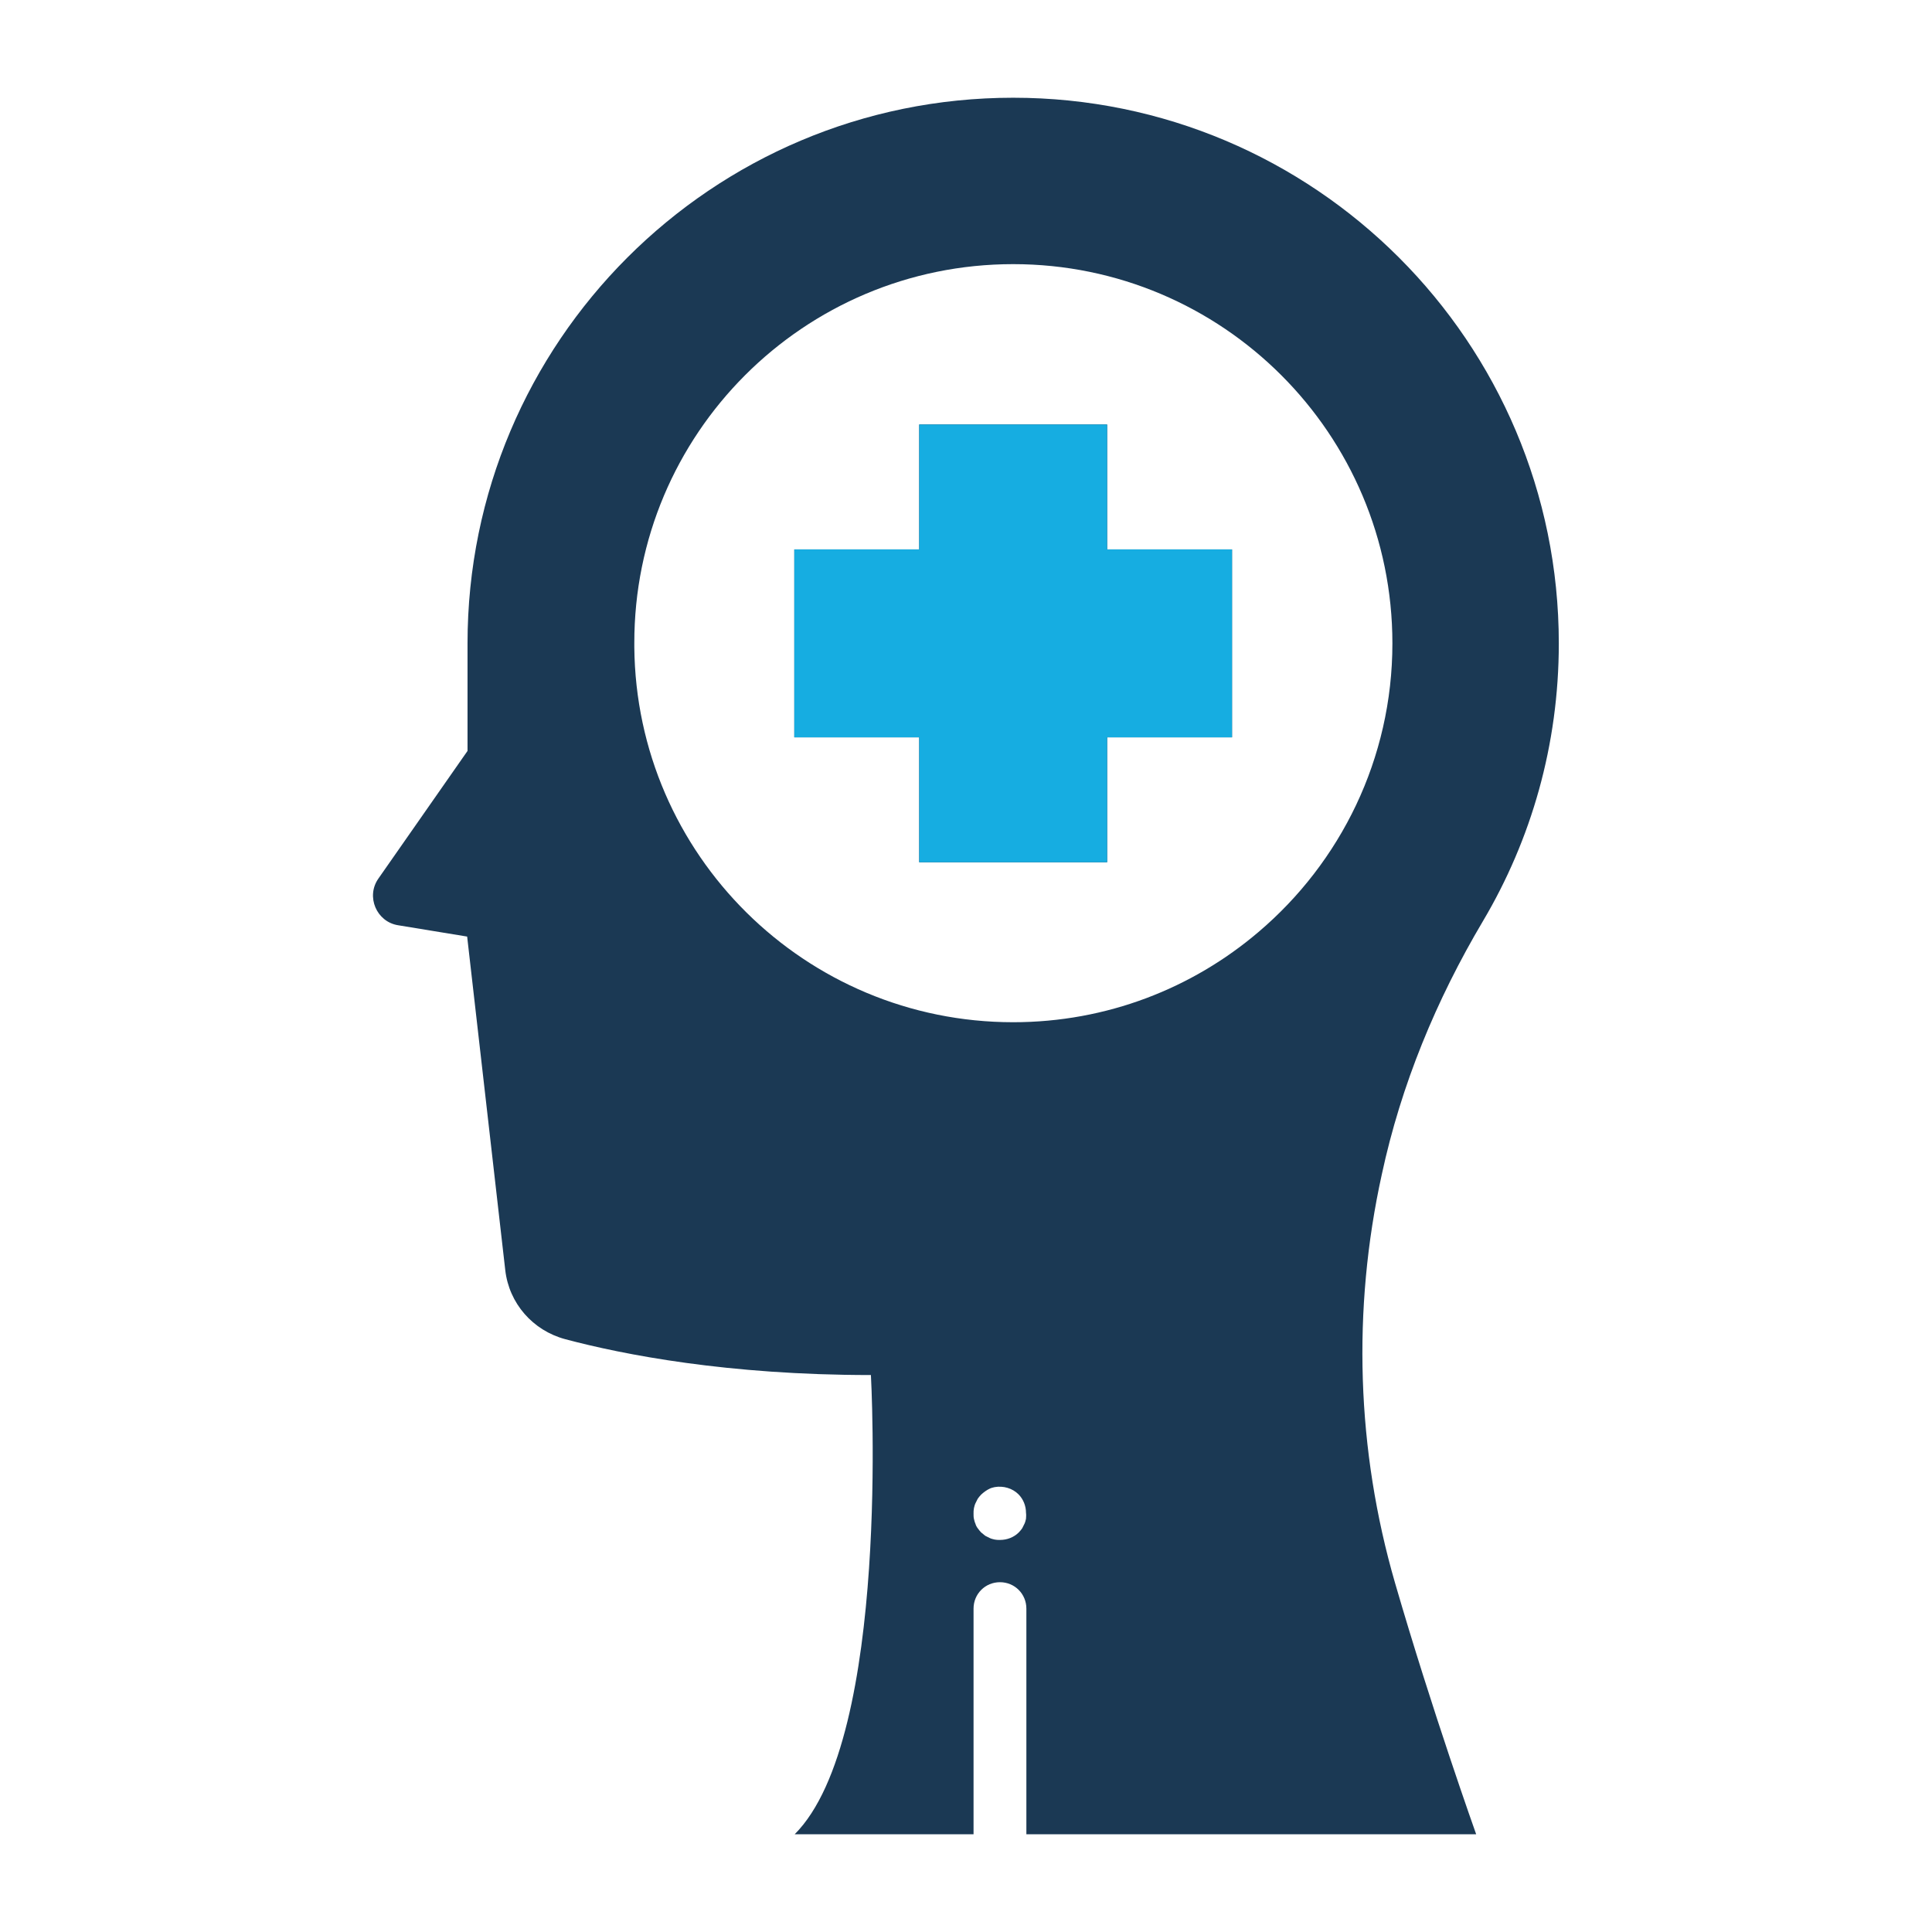
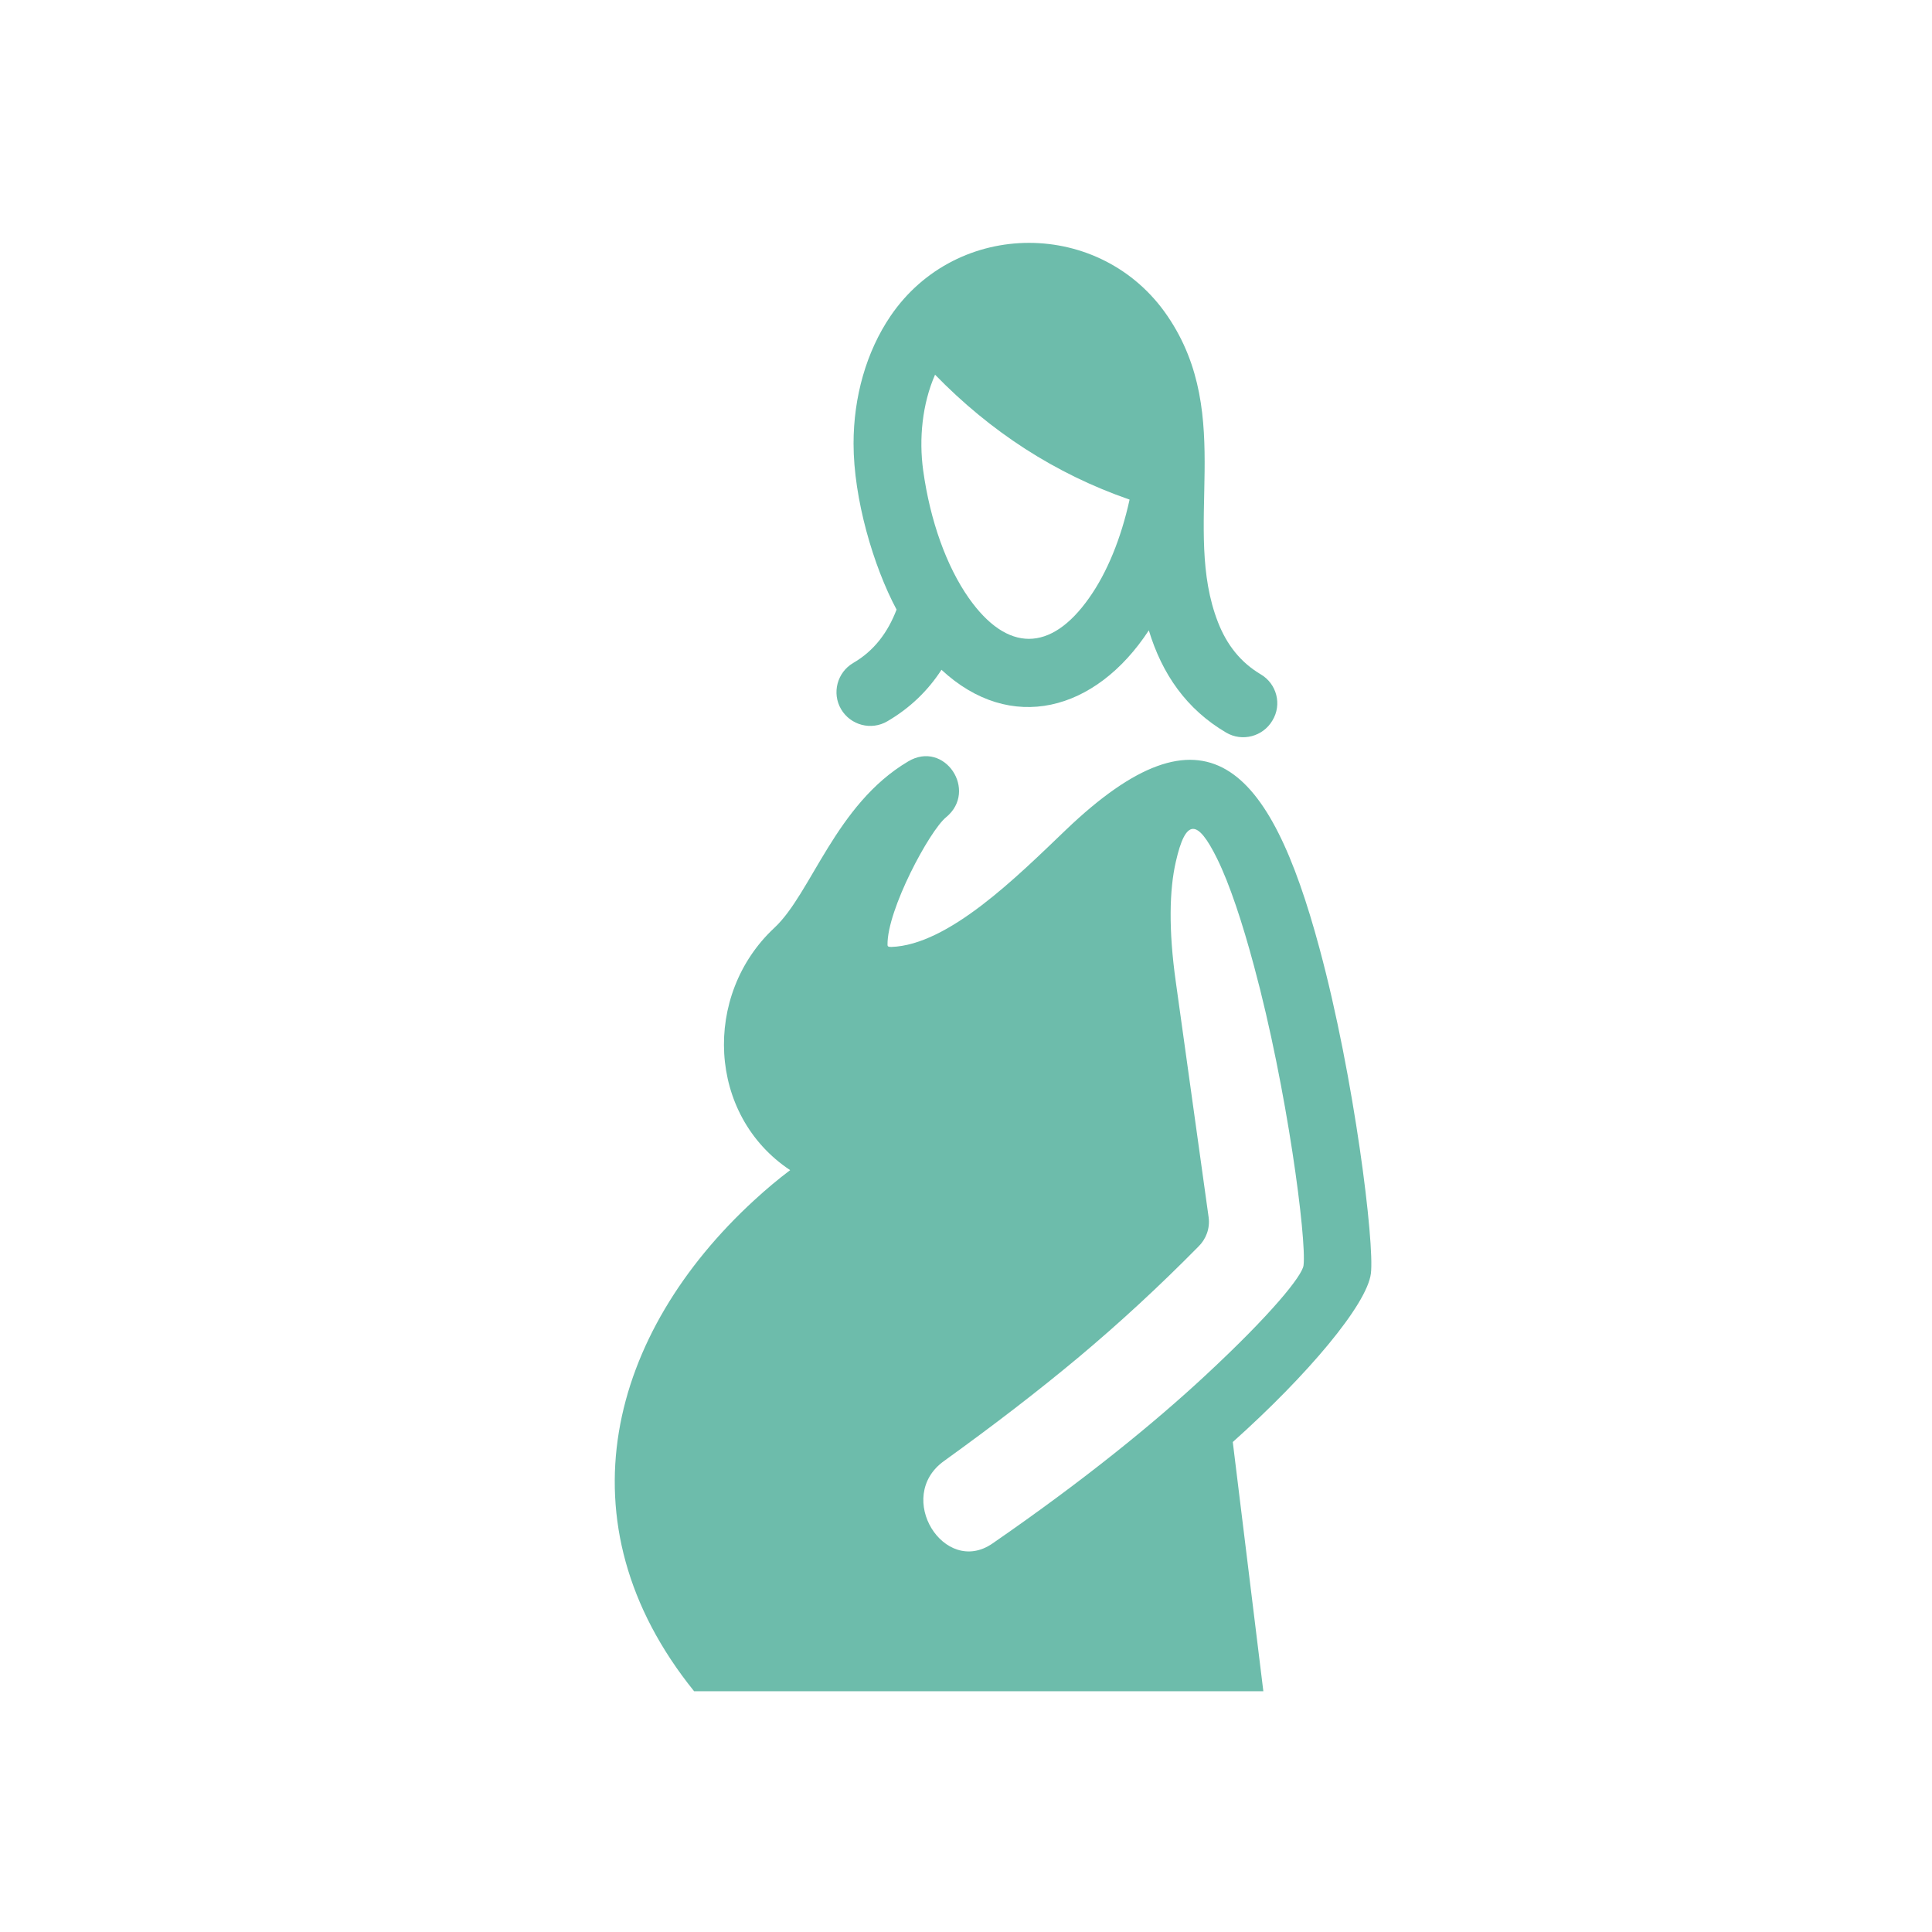
- <svg xmlns="http://www.w3.org/2000/svg" width="800px" height="800px" viewBox="0 0 512 512" id="Layer_1" version="1.1" xml:space="preserve">
-   <style type="text/css">
- 	.st0{fill:#1B3954;}
- 	.st1{fill:#16ADE1;}
- </style>
-   <polygon class="st0" points="326.5,145.6 326.5,195.4 293.4,195.4 293.4,228.5 243.6,228.5 243.6,195.4 210.5,195.4 210.5,145.6   243.6,145.6 243.6,112.5 293.4,112.5 293.4,145.6 " />
-   <polygon class="st1" points="326.5,145.6 326.5,195.4 293.4,195.4 293.4,228.5 243.6,228.5 243.6,195.4 210.5,195.4 210.5,145.6   243.6,145.6 243.6,112.5 293.4,112.5 293.4,145.6 " />
-   <path class="st0" d="M393,244.1c12.8-21.6,20.1-46.7,20.1-73.6c0-79.9-64.8-144.6-144.6-144.6c-79.9,0-144.6,64.8-144.6,144.6  c0,0.3,0,0.7,0,1h0V199l-23.6,33.8c-3.4,4.8-0.5,11.5,5.2,12.4l18.3,3l10.1,88.4c1,8.8,7.3,16,15.9,18.3c15.4,4.1,43,9.5,81,9.5  c0,0,5.4,96.1-20.2,121.7H258v-59.8c0-3.9,3.1-7,7-7s7,3.1,7,7v59.8h119.2c0,0-11.7-32.8-21.5-66.6c-10.2-35.2-11.4-72.4-3.5-108.3  C371.3,287.5,380.6,265,393,244.1z M271.9,402.5c-0.1,0.4-0.2,0.9-0.4,1.3c-0.2,0.4-0.4,0.8-0.6,1.2c-0.3,0.4-0.5,0.7-0.9,1.1  c-1.3,1.3-3.1,2-5,2c-0.5,0-0.9,0-1.4-0.1c-0.4-0.1-0.9-0.2-1.3-0.4c-0.4-0.2-0.8-0.4-1.2-0.6c-0.4-0.3-0.7-0.6-1.1-0.9  c-0.3-0.3-0.6-0.7-0.9-1.1c-0.3-0.4-0.5-0.8-0.6-1.2c-0.2-0.4-0.3-0.9-0.4-1.3c-0.1-0.4-0.1-0.9-0.1-1.4c0-0.5,0-0.9,0.1-1.4  c0.1-0.4,0.2-0.9,0.4-1.3c0.2-0.4,0.4-0.8,0.6-1.2c0.3-0.4,0.5-0.7,0.9-1.1c0.3-0.3,0.7-0.6,1.1-0.9c0.4-0.3,0.8-0.5,1.2-0.7  c0.4-0.2,0.9-0.3,1.3-0.4c2.3-0.4,4.7,0.3,6.3,1.9c1.3,1.3,2,3.1,2,4.9C272,401.6,271.9,402.1,271.9,402.5z M333.5,247  c-17.5,14.9-40.2,23.9-65,23.9c-55.1,0-99.9-44.4-100.4-99.4c0-0.3,0-0.7,0-1C168,115,213,70,268.5,70S369,115,369,170.5  C369,201.1,355.2,228.6,333.5,247z" />
+ <svg xmlns="http://www.w3.org/2000/svg" class="svg-icon" style="width: 1em; height: 1em;vertical-align: middle;fill: currentColor;overflow: hidden;" viewBox="0 0 1024 1024" version="1.1">
+   <path d="M501.4 433.2c-8.7 7.1-31.2 48.9-31 67.5 0 0.8 0.2 1.2 2 1.2 30.4-1 66.8-37.4 92.6-62.1 73.7-70.5 107.9-35.5 134.4 63 18.5 68.6 29.2 156.2 27.2 172.2-2.1 16.5-33.6 53.9-73.2 89.3l16.2 132.1H367.9c-72.3-89.6-44.7-190 31.9-260.3 6.2-5.7 12.5-11 19-15.9-43.9-29.1-46.5-92.9-8.4-128.4 19.7-18.3 32.4-65.4 70.9-88.2 19.3-11.6 37.3 15.5 20.1 29.6z m8-254.7c26.4 28 57.2 49 92.8 62.2l0.2-5.7c0-17.6-4.5-34.5-13.2-47.3-12-17.6-31.1-25.3-52.1-22.4-11.1 1.5-20.4 6.2-27.7 13.2z m89.3 86.3c-4.5 20.5-11.9 38.7-21.5 52.2-20.3 28.8-43.4 28.8-63.7 0-11.8-16.8-20.5-40.9-24.2-67.7-2.3-16.7-0.5-35.2 6.3-50.7 29.4 30.2 63.6 52.5 103.1 66.2z m69.5 92.6c-10.6-6.3-17.9-15.5-22.6-27.5-19.6-50 9.5-109.1-26.8-162.4-35.2-51.7-111.6-51.7-146.8 0-12.9 19-19.6 43-19.6 67.6 0 29.2 10.5 65 22.8 88-4.6 12-11.8 21.8-23 28.3-8.5 5-11.4 16-6.4 24.5s16 11.4 24.5 6.4c12-7 21.5-16.2 28.7-27.3 36.6 34 81.7 22.2 109.9-20.9 7 23.1 19.9 41.8 41 54.2 8.5 5 19.5 2.1 24.5-6.4 5.2-8.5 2.3-19.5-6.2-24.5z m-45 99.4c-3.4 14.8-3.9 36 0 63.6l17.4 124.8c0.8 5.9-1.4 11.6-5.4 15.5-20.9 21.2-41.5 40.2-63.3 58.5-21.8 18.2-45.1 36.1-71.6 55.2-26.4 19 0.2 61.3 25.7 43.7 48.7-33.6 85.9-64 112.9-89.1 35-32.5 51.3-52.8 52-58.3 1.7-13.7-8.7-93.8-26.2-158.5-6.2-23.2-13-43.7-19.6-57.1-10.5-21.3-16.7-21.3-21.9 1.7z" fill="#6DBCAB" />
</svg>
